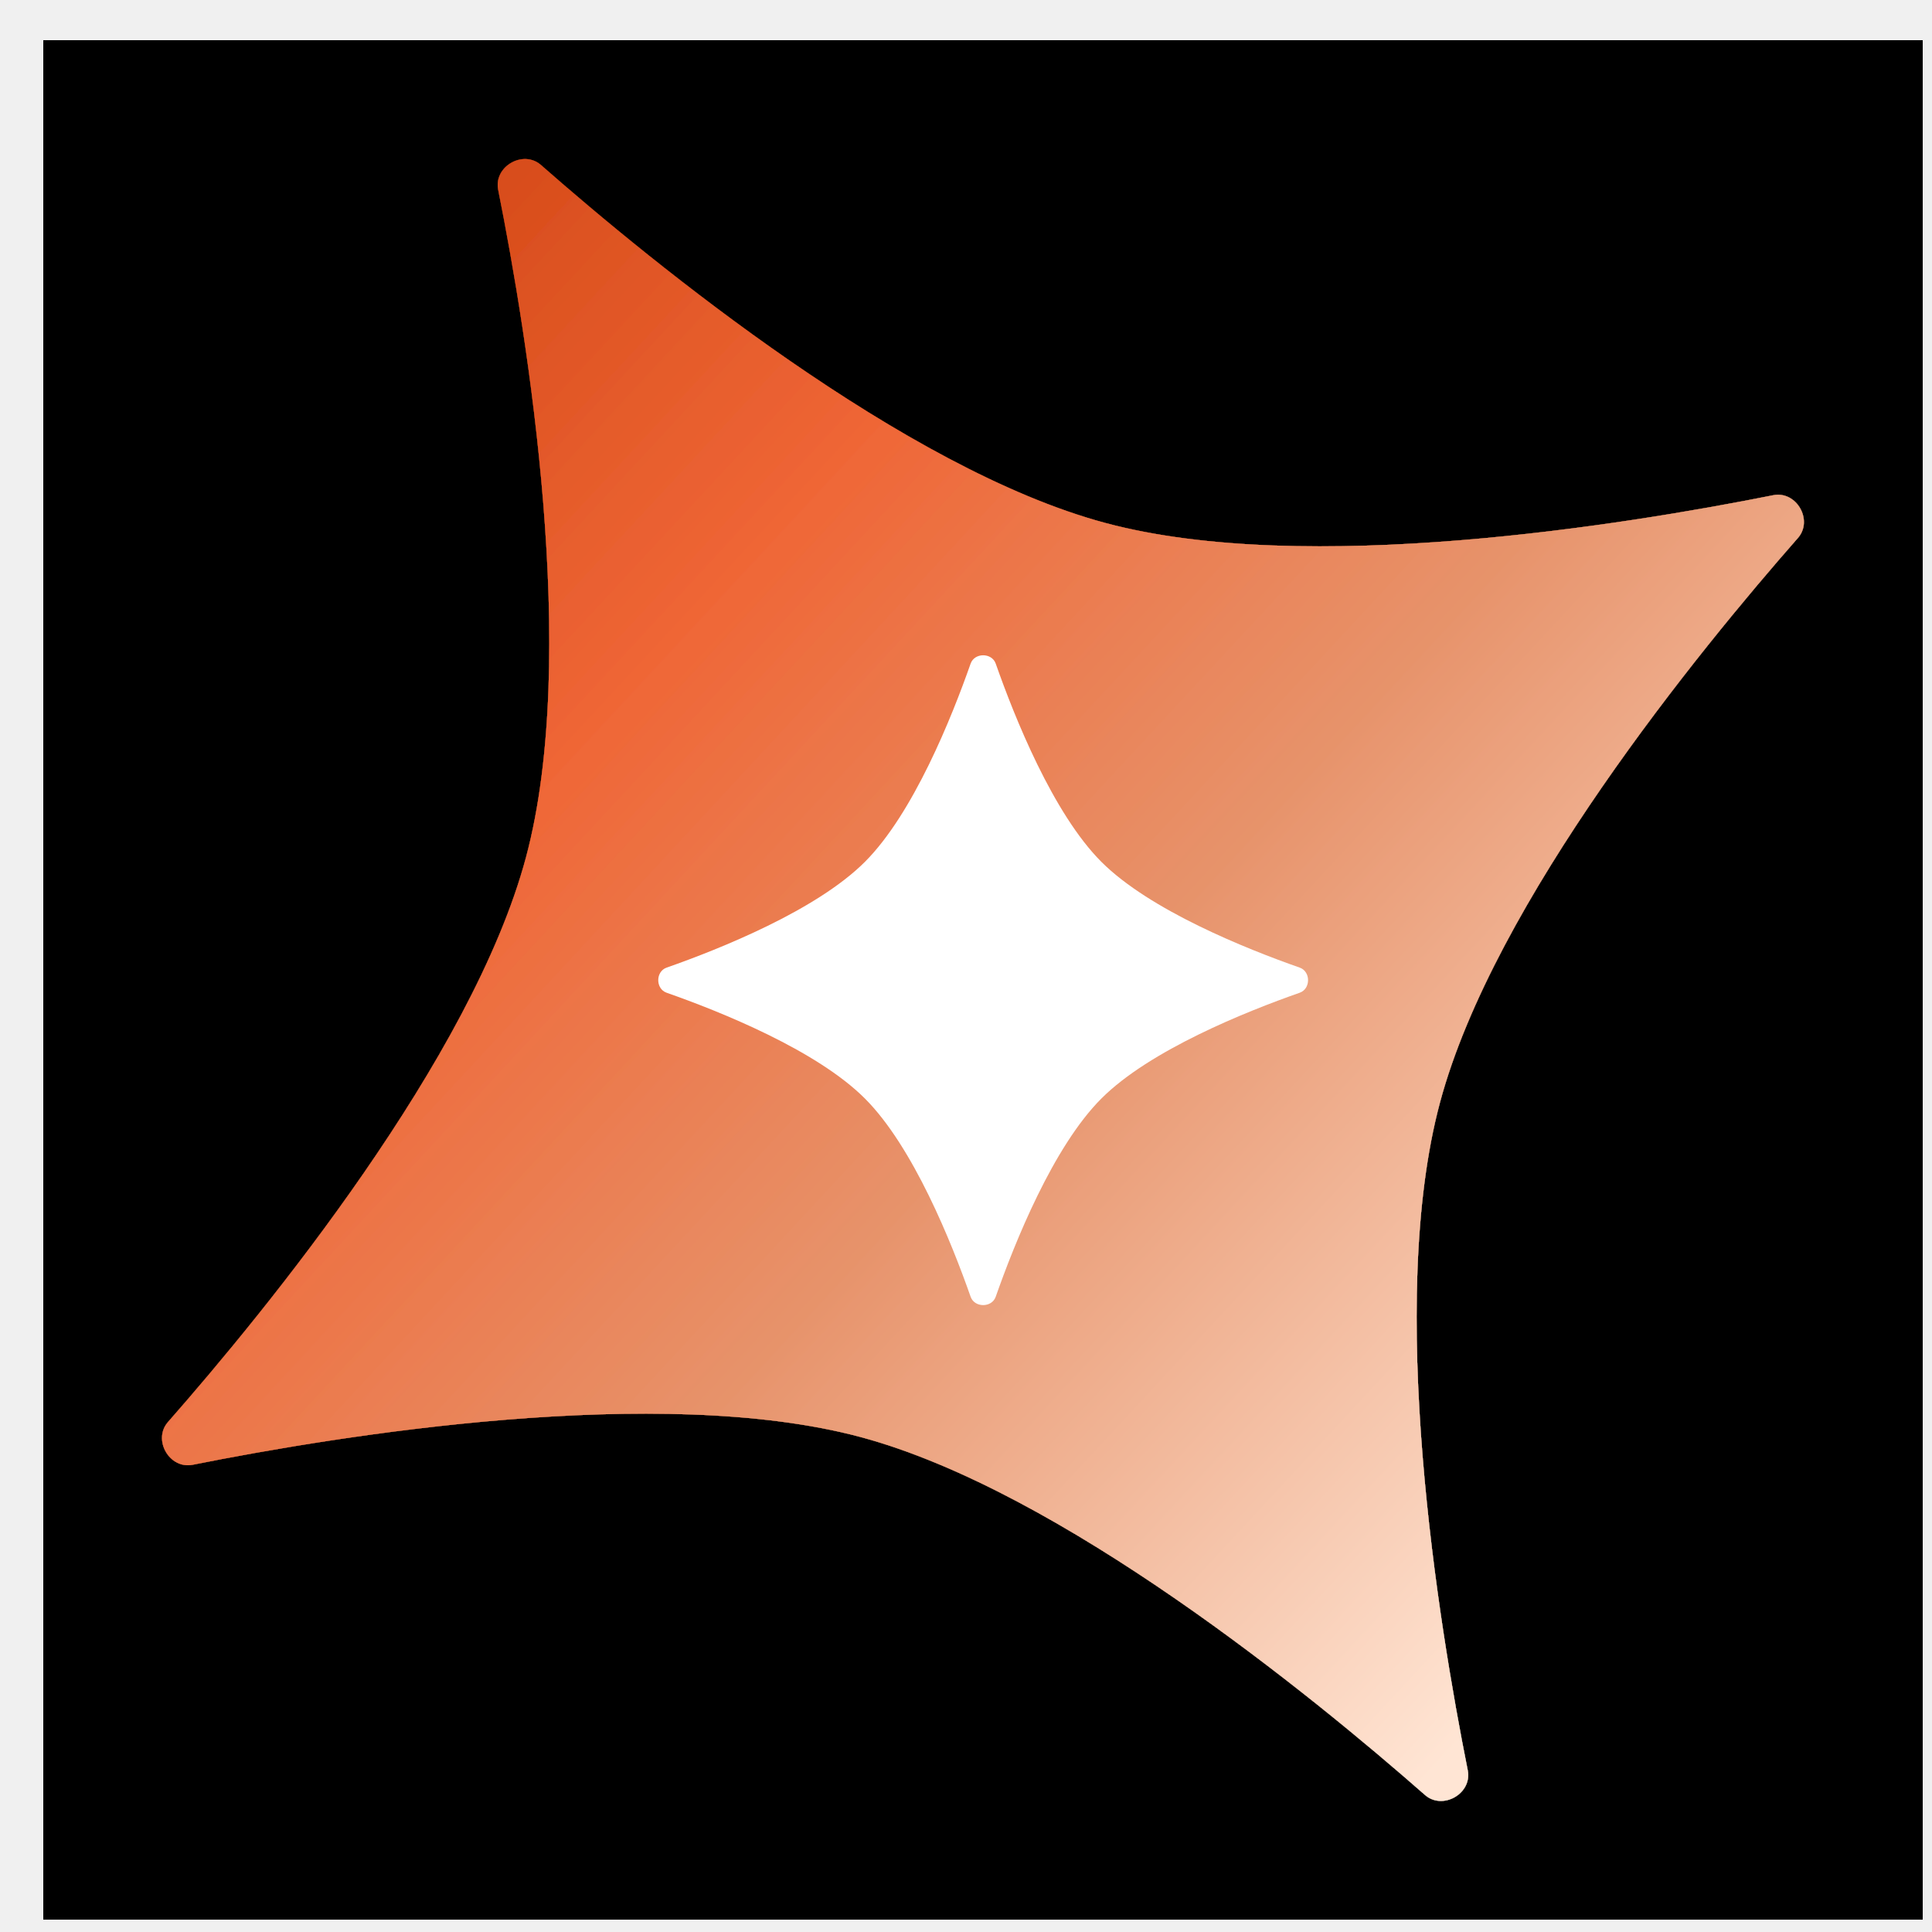
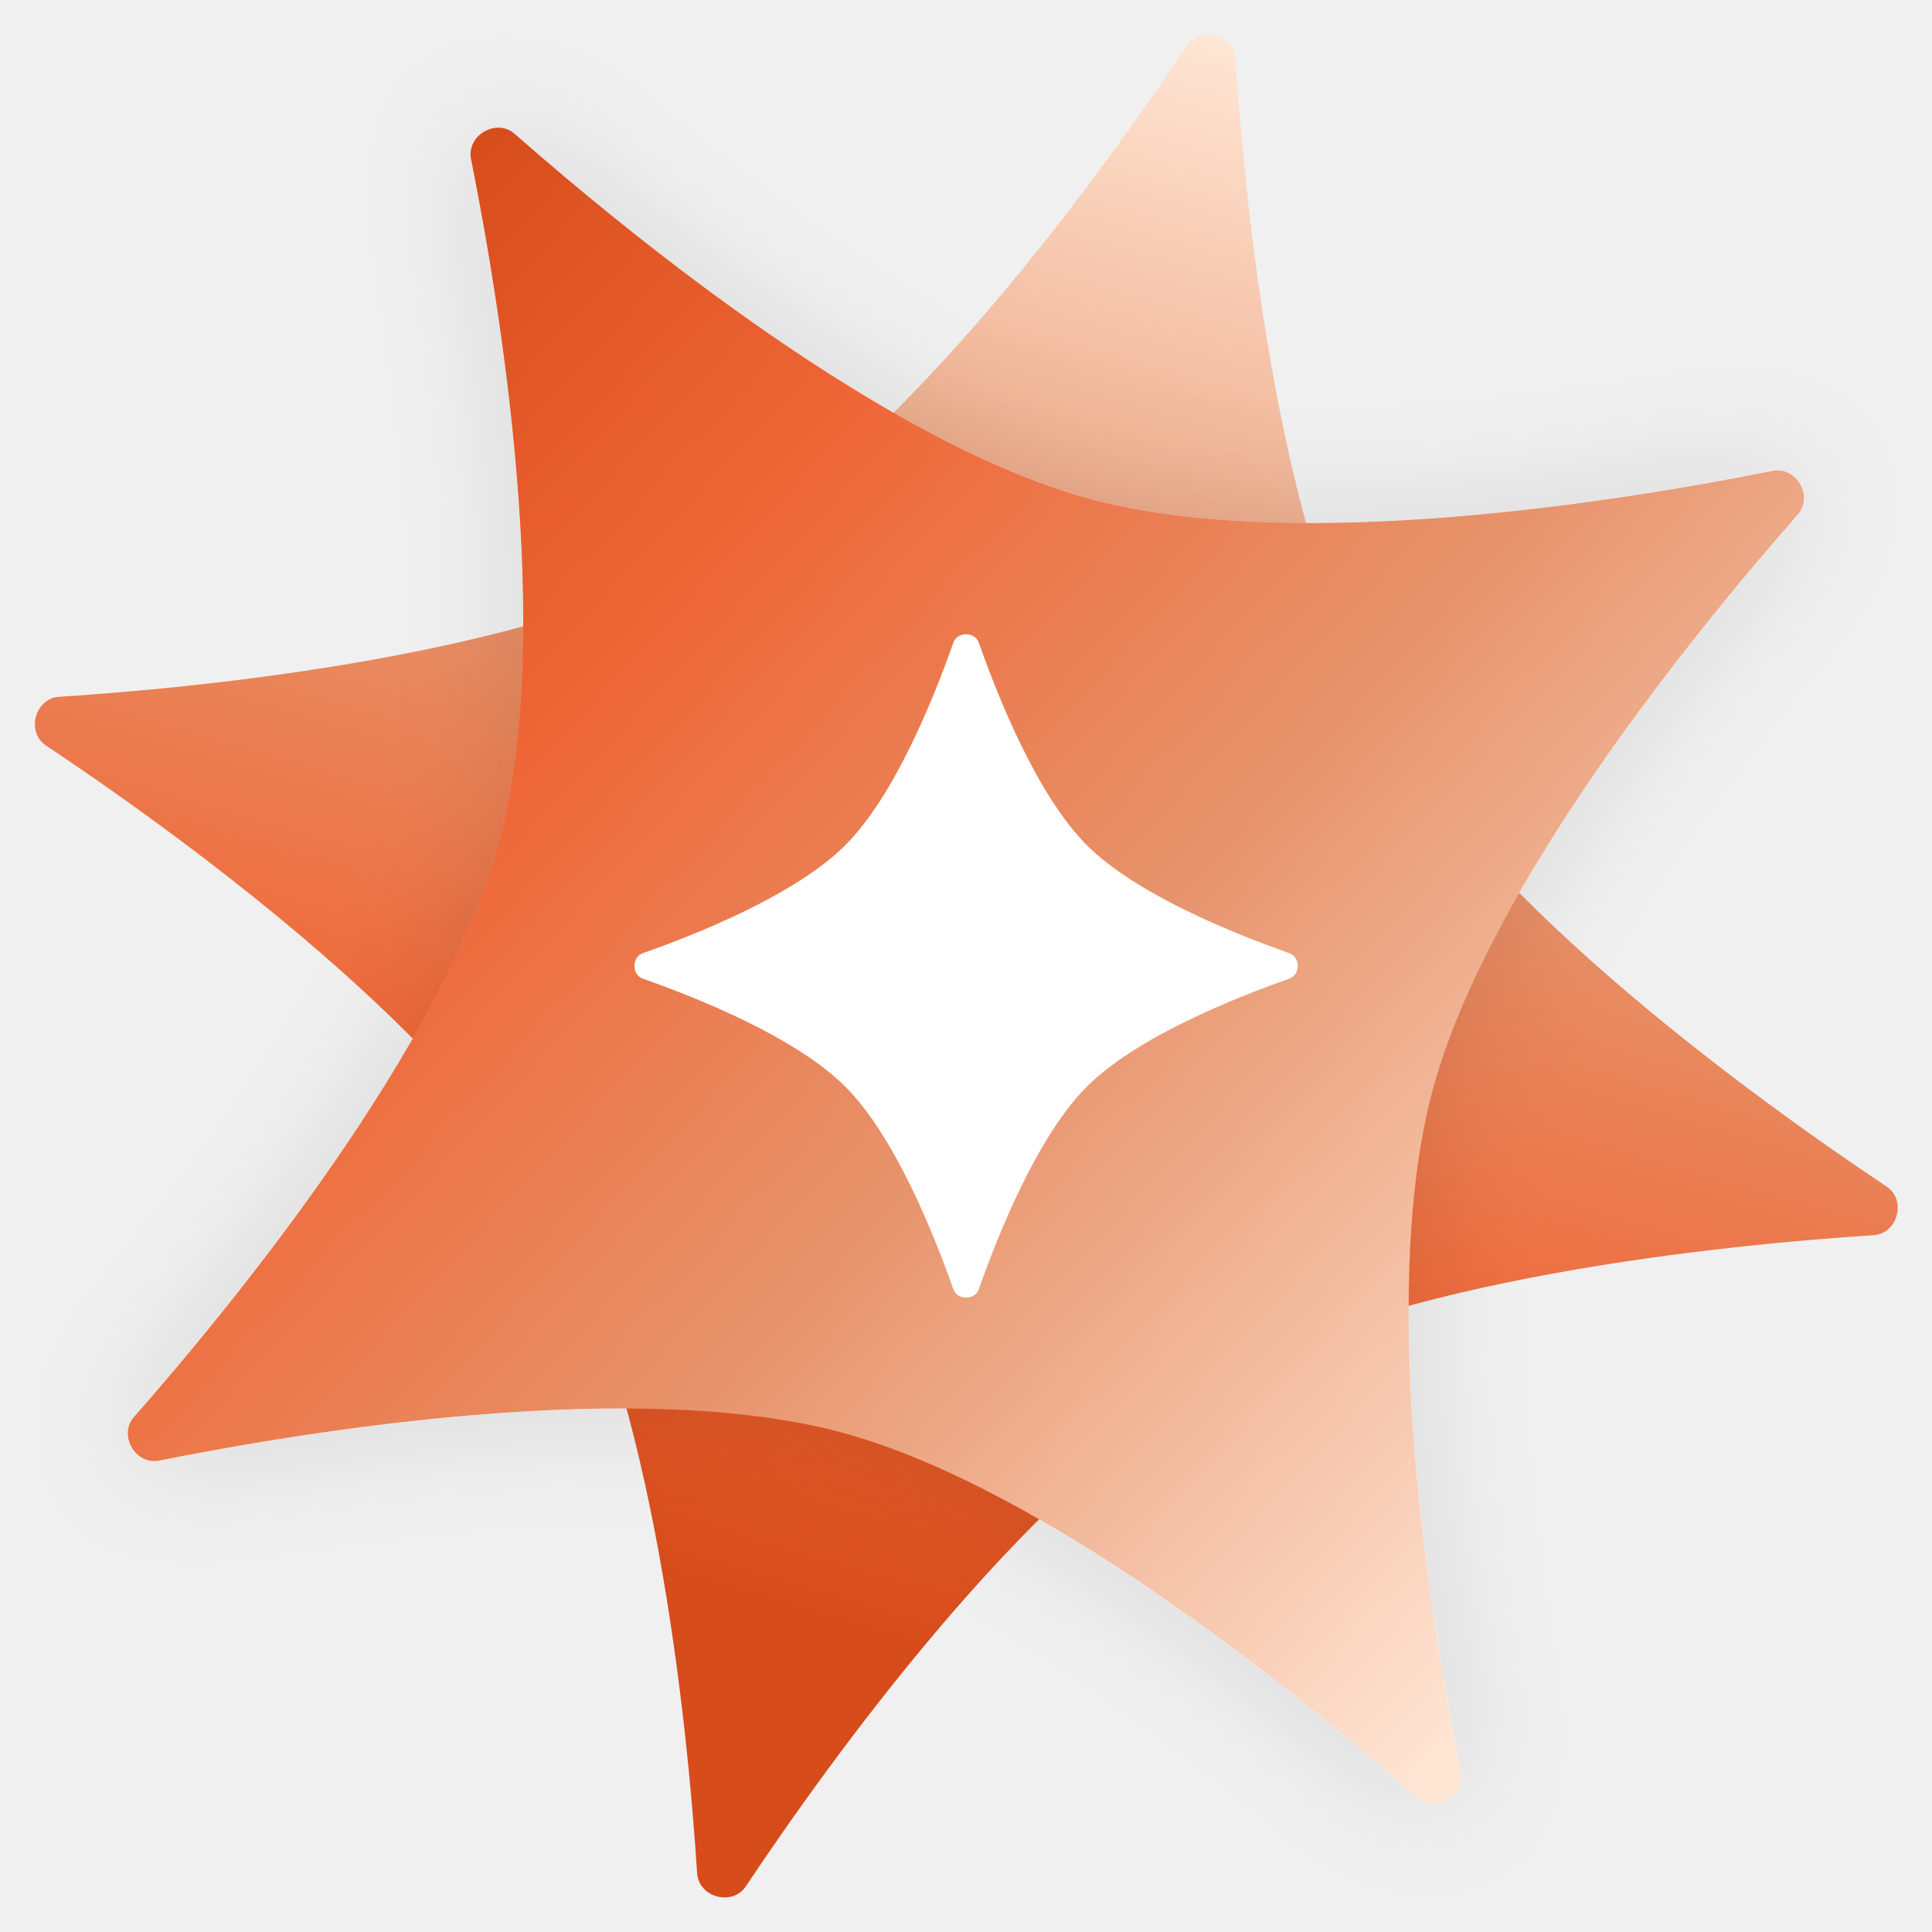
- <svg xmlns="http://www.w3.org/2000/svg" width="49" height="49" viewBox="0 0 49 49" fill="none">
-   <g clipPath="url(#clip0_5917_4950)">
-     <path d="M2.073 19.384C1.574 19.051 1.799 18.213 2.397 18.174C6.197 17.928 14.373 17.107 18.939 14.47C23.506 11.834 28.305 5.164 30.418 1.996C30.751 1.497 31.589 1.722 31.628 2.32C31.873 6.12 32.695 14.296 35.332 18.863C37.968 23.429 44.638 28.229 47.806 30.342C48.304 30.674 48.08 31.512 47.482 31.551C43.682 31.797 35.506 32.618 30.939 35.255C26.372 37.892 21.573 44.561 19.46 47.729C19.128 48.228 18.29 48.003 18.251 47.405C18.005 43.605 17.184 35.429 14.547 30.863C11.91 26.296 5.241 21.497 2.073 19.384Z" fill="url(#paint0_linear_5917_4950)" />
-     <g filter="url(#filter0_d_5917_4950)">
-       <path d="M12.635 4.812C12.518 4.224 13.269 3.79 13.72 4.186C16.58 6.699 22.942 11.899 28.036 13.264C33.13 14.629 41.239 13.306 44.974 12.56C45.561 12.443 45.995 13.194 45.599 13.644C43.086 16.505 37.886 22.867 36.521 27.961C35.156 33.054 36.479 41.164 37.225 44.898C37.343 45.486 36.591 45.92 36.141 45.524C33.28 43.011 26.918 37.811 21.824 36.446C16.731 35.081 8.621 36.404 4.887 37.15C4.299 37.267 3.865 36.516 4.261 36.066C6.774 33.205 11.974 26.843 13.339 21.749C14.704 16.655 13.381 8.546 12.635 4.812Z" fill="url(#paint1_linear_5917_4950)" />
+ <svg xmlns="http://www.w3.org/2000/svg" width="24" height="24" viewBox="0 0 24 24" fill="none">
+   <g clip-path="url(#clip0_6195_10517)">
+     <path d="M0.571 9.261C0.321 9.094 0.434 8.675 0.733 8.656C2.633 8.533 6.721 8.122 9.004 6.804C11.287 5.486 13.687 2.151 14.744 0.567C14.91 0.318 15.329 0.43 15.348 0.729C15.471 2.629 15.882 6.717 17.2 9C18.518 11.284 21.853 13.683 23.437 14.74C23.687 14.906 23.574 15.325 23.275 15.344C21.375 15.467 17.287 15.878 15.004 17.196C12.721 18.515 10.321 21.849 9.265 23.433C9.098 23.683 8.679 23.57 8.66 23.271C8.537 21.371 8.126 17.284 6.808 15C5.49 12.717 2.155 10.317 0.571 9.261Z" fill="url(#paint0_linear_6195_10517)" />
+     <g filter="url(#filter0_d_6195_10517)">
+       <path d="M5.851 1.975C5.793 1.681 6.168 1.464 6.393 1.662C7.824 2.919 11.005 5.519 13.552 6.201C16.098 6.884 20.153 6.222 22.02 5.849C22.314 5.791 22.531 6.166 22.334 6.391C21.077 7.822 18.477 11.003 17.794 13.55C17.112 16.096 17.773 20.151 18.146 22.018C18.205 22.312 17.829 22.529 17.604 22.331C16.174 21.075 12.993 18.475 10.446 17.792C7.899 17.11 3.844 17.771 1.977 18.144C1.683 18.203 1.466 17.827 1.664 17.602C2.921 16.172 5.521 12.991 6.203 10.444C6.886 7.897 6.224 3.842 5.851 1.975Z" fill="url(#paint1_linear_6195_10517)" />
    </g>
-     <path d="M16.907 24.541C16.624 24.64 16.624 25.079 16.907 25.178C18.267 25.655 20.707 26.632 21.935 27.86C23.163 29.087 24.14 31.528 24.617 32.888C24.716 33.171 25.155 33.171 25.254 32.888C25.731 31.528 26.707 29.087 27.935 27.86C29.163 26.632 31.604 25.655 32.964 25.178C33.246 25.079 33.246 24.64 32.964 24.541C31.604 24.064 29.163 23.087 27.935 21.86C26.707 20.632 25.731 18.191 25.254 16.831C25.155 16.549 24.716 16.549 24.617 16.831C24.14 18.191 23.163 20.632 21.935 21.86C20.707 23.087 18.267 24.064 16.907 24.541Z" fill="white" />
+     <path d="M7.987 11.84C7.846 11.889 7.846 12.109 7.987 12.158C8.667 12.397 9.887 12.885 10.501 13.499C11.115 14.113 11.603 15.334 11.842 16.013C11.891 16.155 12.111 16.155 12.16 16.013C12.399 15.334 12.887 14.113 13.501 13.499C14.115 12.885 15.335 12.397 16.015 12.158C16.157 12.109 16.157 11.889 16.015 11.84C15.335 11.601 14.115 11.113 13.501 10.499C12.887 9.885 12.399 8.665 12.16 7.985C12.111 7.844 11.891 7.844 11.842 7.985C11.603 8.665 11.115 9.885 10.501 10.499C9.887 11.113 8.667 11.601 7.987 11.84Z" fill="white" />
  </g>
  <defs>
-     <filter id="filter0_d_5917_4950" x="1.108" y="1.033" width="47.644" height="47.644" filterUnits="userSpaceOnUse" colorInterpolationFilters="sRGB">
-       <feFlood floodOpacity="0" result="BackgroundImageFix" />
+     <filter id="filter0_d_6195_10517" x="0.088" y="0.086" width="23.822" height="23.822" filterUnits="userSpaceOnUse" color-interpolation-filters="sRGB">
+       <feFlood flood-opacity="0" result="BackgroundImageFix" />
      <feColorMatrix in="SourceAlpha" type="matrix" values="0 0 0 0 0 0 0 0 0 0 0 0 0 0 0 0 0 0 127 0" result="hardAlpha" />
      <feOffset />
-       <feGaussianBlur stdDeviation="1.5" />
+       <feGaussianBlur stdDeviation="0.75" />
      <feComposite in2="hardAlpha" operator="out" />
      <feColorMatrix type="matrix" values="0 0 0 0 0 0 0 0 0 0 0 0 0 0 0 0 0 0 0.1 0" />
-       <feBlend mode="normal" in2="BackgroundImageFix" result="effect1_dropShadow_5917_4950" />
-       <feBlend mode="normal" in="SourceGraphic" in2="effect1_dropShadow_5917_4950" result="shape" />
+       <feBlend mode="normal" in2="BackgroundImageFix" result="effect1_dropShadow_6195_10517" />
+       <feBlend mode="normal" in="SourceGraphic" in2="effect1_dropShadow_6195_10517" result="shape" />
    </filter>
-     <linearGradient id="paint0_linear_5917_4950" x1="6.935" y1="36.86" x2="18.523" y2="-2.771" gradientUnits="userSpaceOnUse">
+     <linearGradient id="paint0_linear_6195_10517" x1="3.002" y1="17.999" x2="8.796" y2="-1.817" gradientUnits="userSpaceOnUse">
      <stop stop-color="#D74C1B" />
      <stop offset="0.248" stop-color="#EF6636" />
      <stop offset="0.553" stop-color="#E7936B" />
      <stop offset="0.977" stop-color="#FFE5D4" />
    </linearGradient>
-     <linearGradient id="paint1_linear_5917_4950" x1="12.936" y1="3.859" x2="46.783" y2="35.253" gradientUnits="userSpaceOnUse">
+     <linearGradient id="paint1_linear_6195_10517" x1="6.002" y1="1.499" x2="22.925" y2="17.196" gradientUnits="userSpaceOnUse">
      <stop stop-color="#D74C1B" />
      <stop offset="0.248" stop-color="#EF6636" />
      <stop offset="0.553" stop-color="#E7936B" />
      <stop offset="0.977" stop-color="#FFE5D4" />
    </linearGradient>
-     <clipPath id="clip0_5917_4950">
-       <rect width="48" height="48" fill="white" transform="translate(0.936523 0.86084)" />
-     </clipPath>
+     <clip-path id="clip0_6195_10517">
+       <rect width="24" height="24" fill="white" />
+     </clip-path>
  </defs>
</svg>
